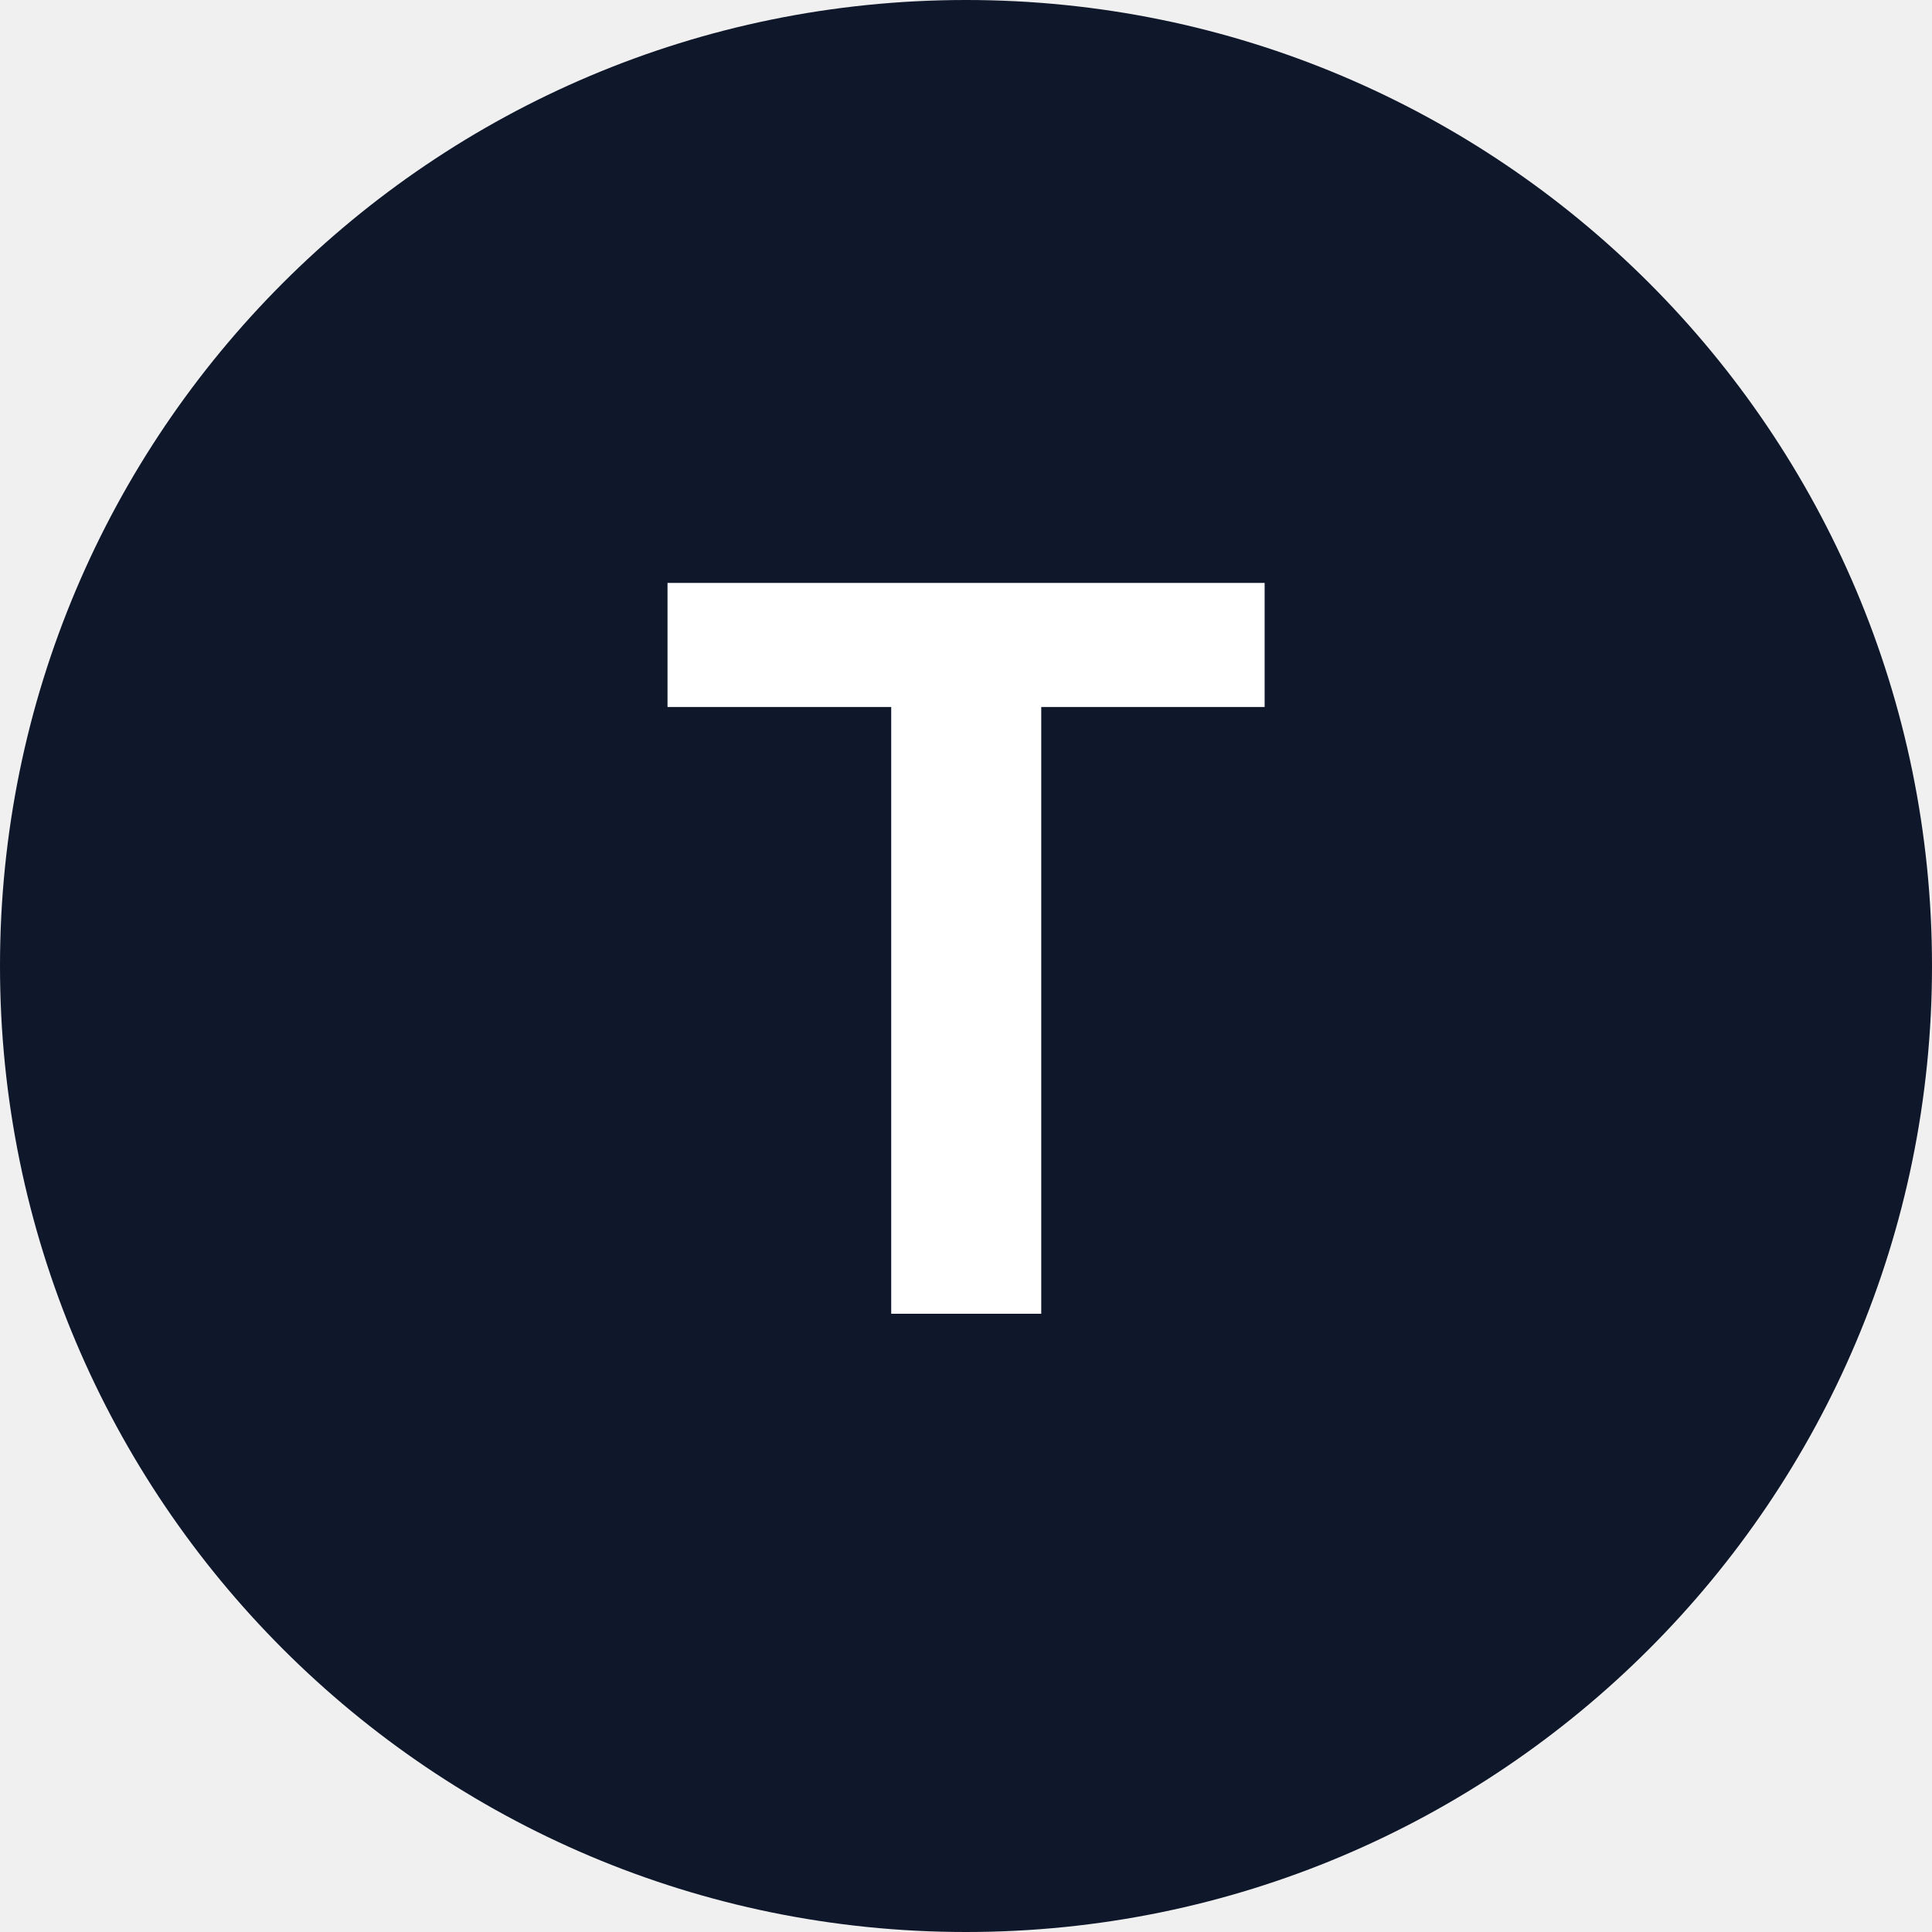
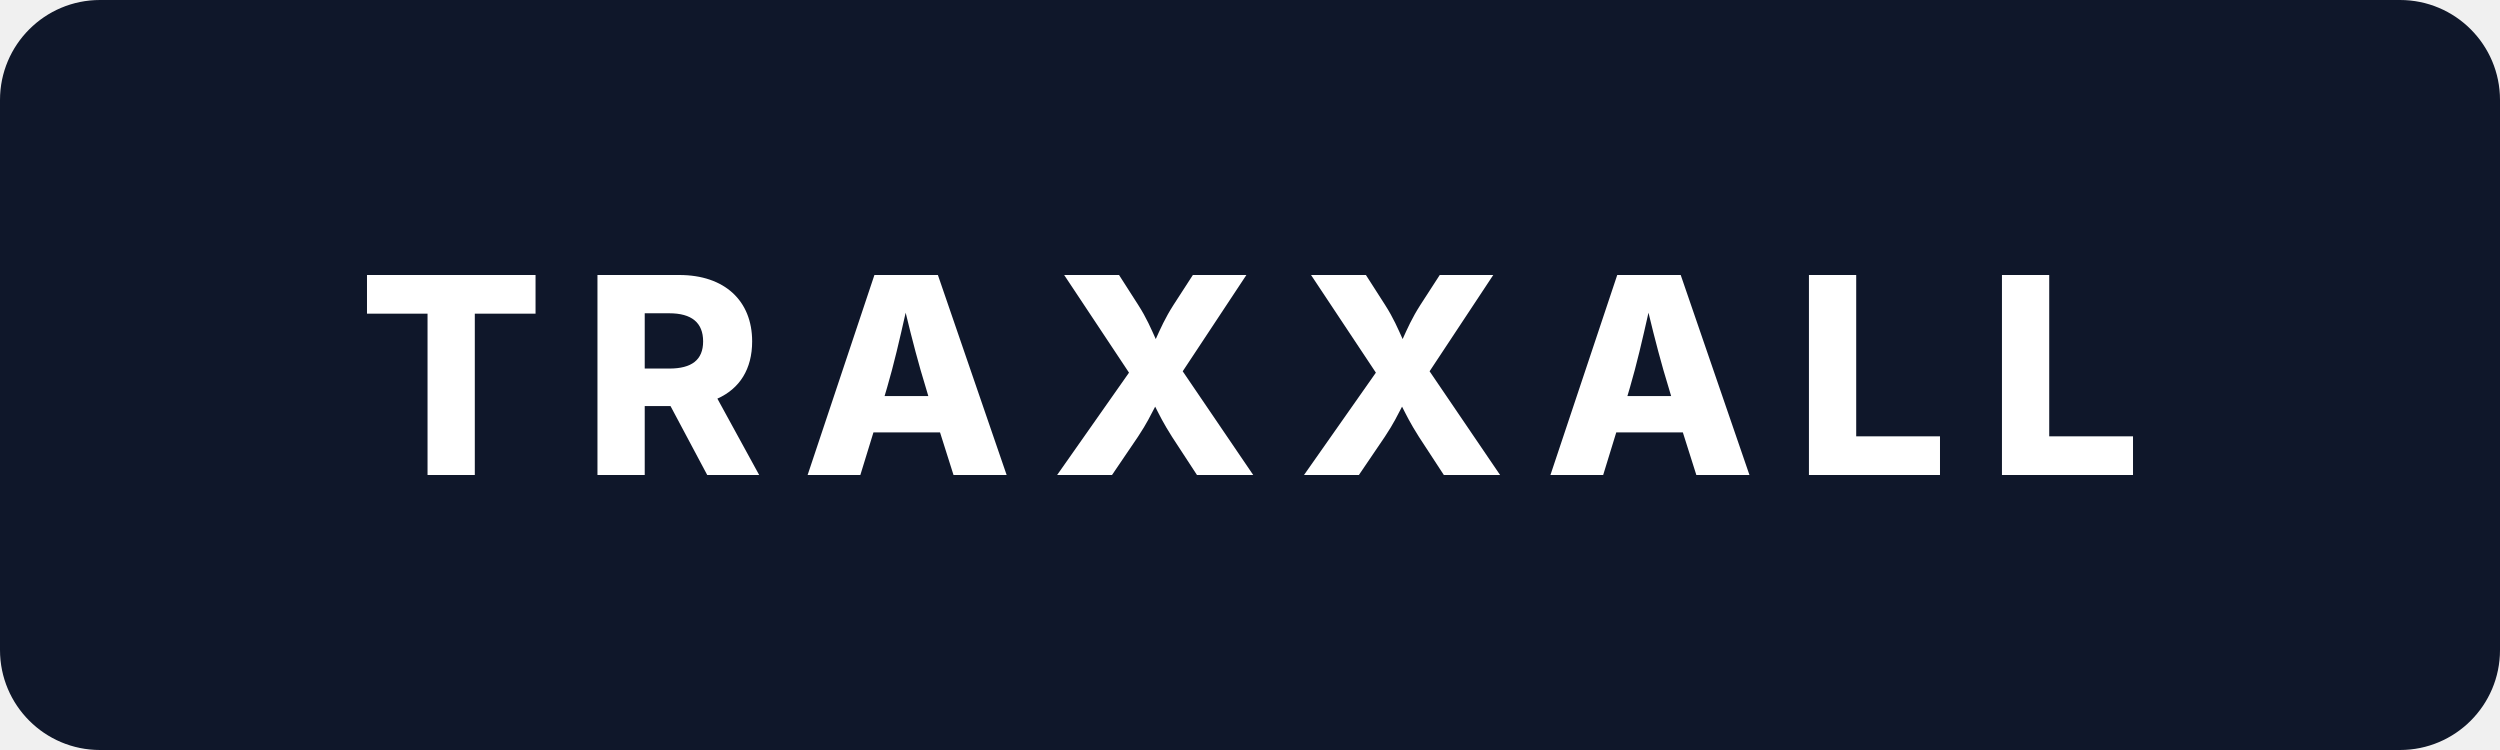
- <svg xmlns="http://www.w3.org/2000/svg" viewBox="0 0 100 100">
-   <circle cx="50" cy="50" r="50" fill="#0F172A" />
-   <text x="50" y="68" text-anchor="middle" font-size="52" font-weight="700" fill="white" font-family="system-ui, -apple-system, sans-serif">T</text>
+ <svg xmlns="http://www.w3.org/2000/svg" viewBox="0 0 200 60">
+   <rect width="200" height="60" rx="8" fill="#0f172a" />
+   <text x="100" y="38" text-anchor="middle" font-family="system-ui,-apple-system,sans-serif" font-size="22" font-weight="800" fill="white" letter-spacing="3">TRAXXALL</text>
</svg>
